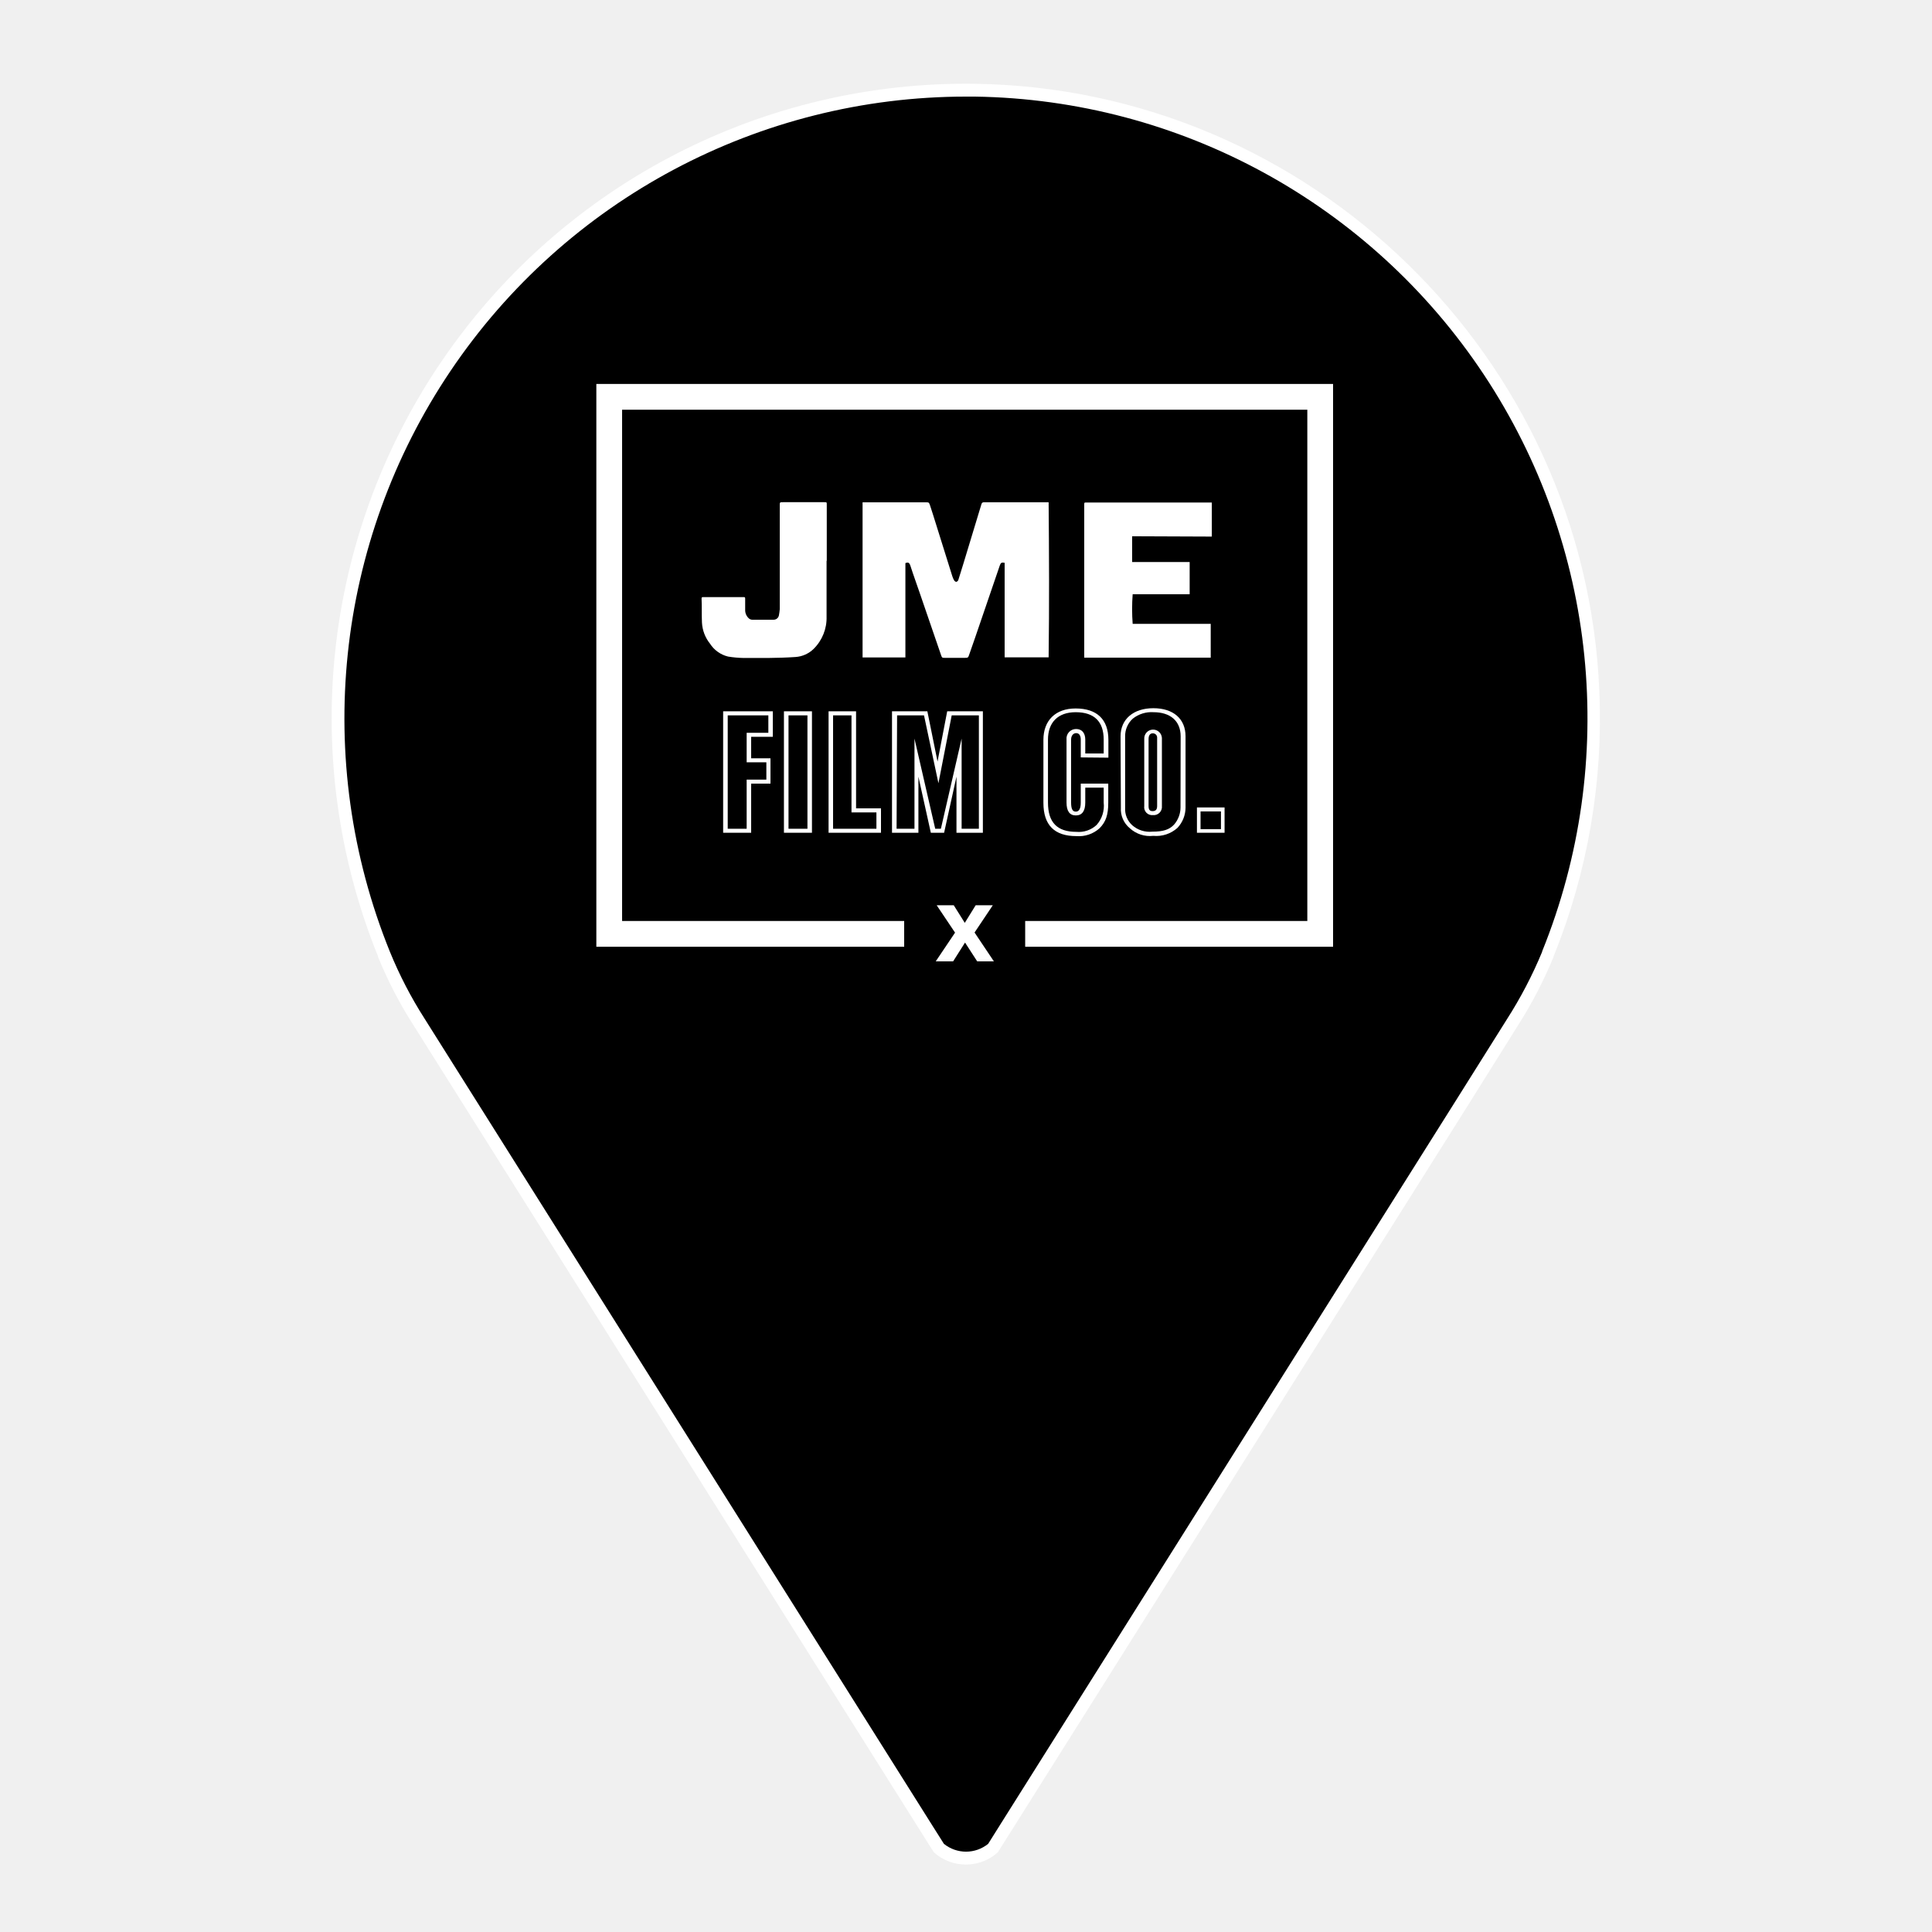
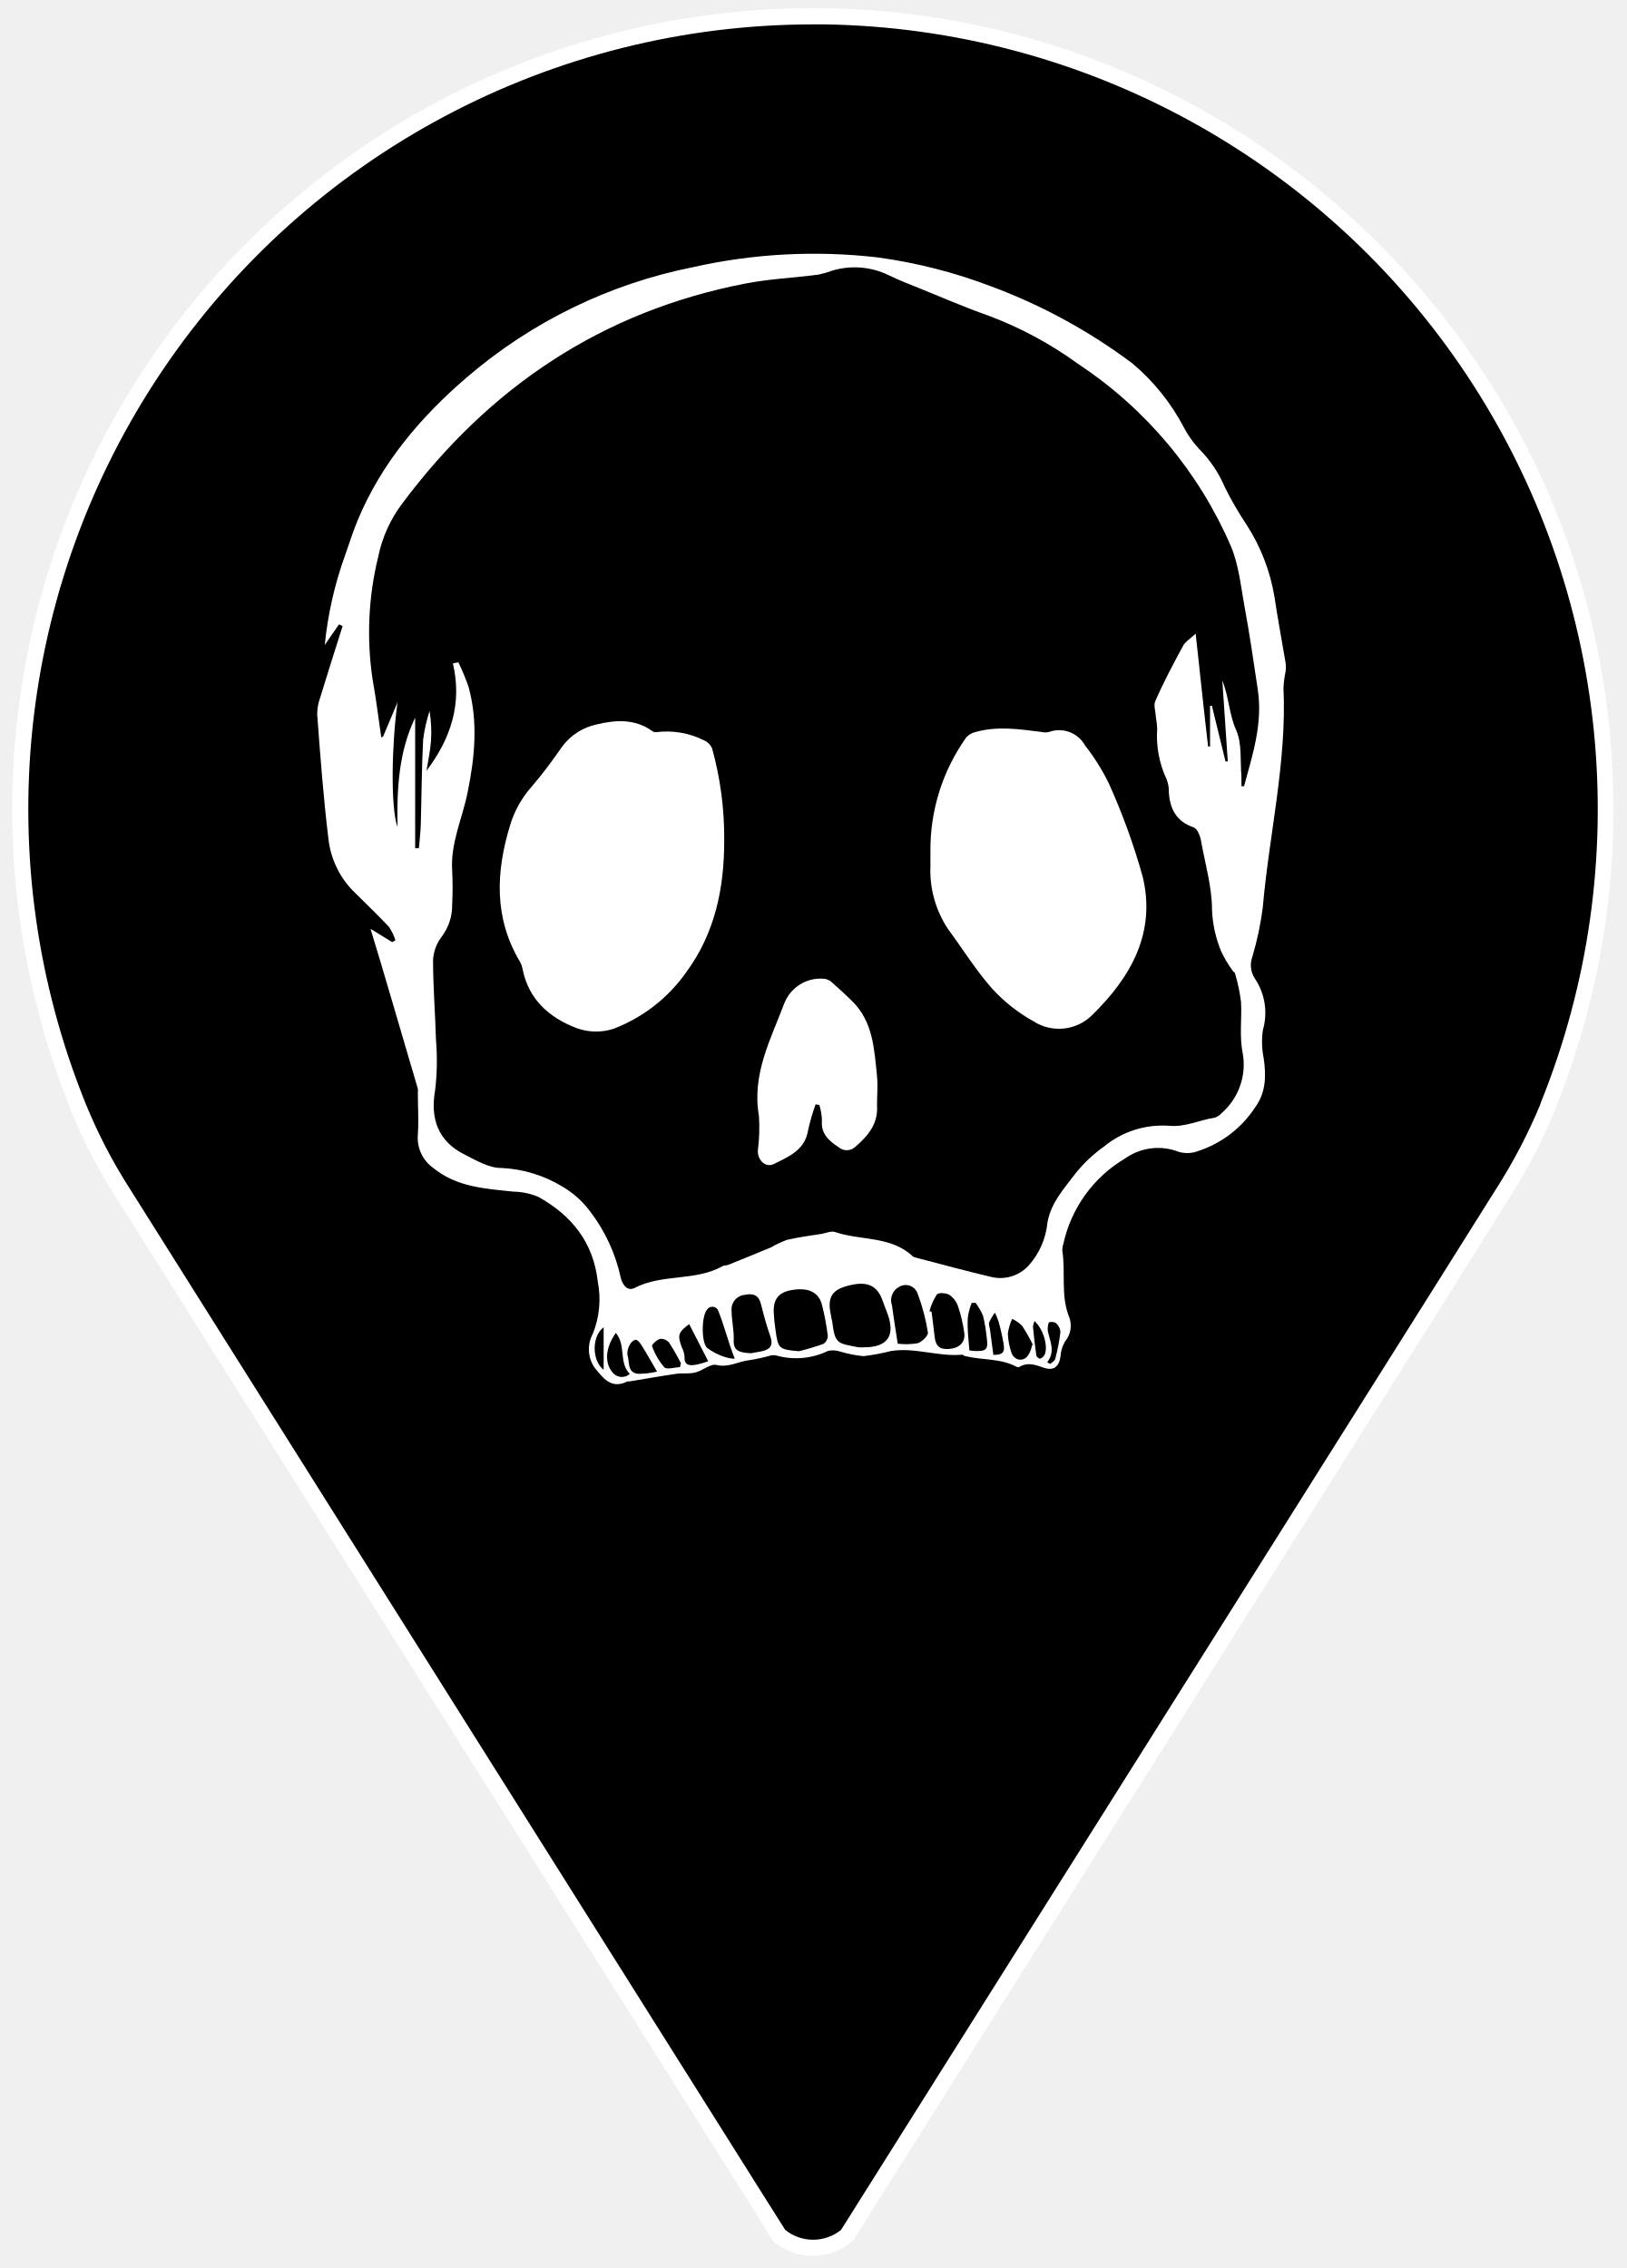
- <svg xmlns="http://www.w3.org/2000/svg" id="Layer_1" data-name="Layer 1" viewBox="0 0 300 300">
-   <defs>
-     <style>.cls-1{fill:#fff;}.cls-2{fill:none;stroke:#fff;stroke-miterlimit:10;stroke-width:4px;}</style>
-   </defs>
-   <path d="M150,288.5a6.42,6.42,0,0,1-4.19-1.54L73.18,171.53l-8.09-12.84a65,65,0,0,1-5.43-10.49A97.52,97.52,0,0,1,150,14h1.4a97.54,97.54,0,0,1,89,134.11,67.23,67.23,0,0,1-5.54,10.67L154.2,287A6.43,6.43,0,0,1,150,288.5Z" />
-   <path class="cls-1" d="M150,15h1.39a96.55,96.55,0,0,1,88.07,132.74l0,.06A66.67,66.67,0,0,1,234,158.26L226,171,155.52,283l-2.08,3.31a5.46,5.46,0,0,1-6.87,0L144.48,283,74,171l-8.08-12.84a64.24,64.24,0,0,1-5.37-10.36l0,0h0A96.54,96.54,0,0,1,150,15m0-2A98.53,98.53,0,0,0,58.7,148.5l0,.07a65.15,65.15,0,0,0,5.52,10.65l8.08,12.84,70.46,112,2.25,3.57a7.45,7.45,0,0,0,9.93,0l2.24-3.56L227.65,172.1l8-12.78a68.1,68.1,0,0,0,5.59-10.75l0-.07a98.3,98.3,0,0,0,7.1-41.22c-2.17-51.93-45-93.54-97-94.27Z" />
-   <path class="cls-1" d="M133.94,78h9.84c.41,0,.47,0,.62.43s.31.94.46,1.42q1.5,4.78,3,9.58a3.39,3.39,0,0,0,.29.68c.07.11.23.25.34.24a.46.46,0,0,0,.31-.27c.3-.92.57-1.85.86-2.77l2.73-9c.07-.25.18-.32.44-.32h10c.07,8,.11,16,0,24.08H156V87.39c-.5-.09-.6,0-.75.41L151.42,99l-.93,2.67c-.15.45-.19.48-.66.48h-3.1c-.41,0-.46,0-.6-.42q-1.65-4.83-3.32-9.67c-.48-1.41-1-2.82-1.45-4.23-.16-.47-.34-.56-.77-.39v14.65h-6.65Z" />
-   <path class="cls-1" d="M175.8,83.27v4h8.93v5h-8.85a30.71,30.71,0,0,0,0,4.6H188v5.25H168.36V78.37c0-.33,0-.34.34-.34l9.69,0c2.73,0,5.45,0,8.18,0h1.6v5.29Z" />
-   <path class="cls-1" d="M128.35,87.09c0,2.89,0,5.78,0,8.66a6.76,6.76,0,0,1-2,5,4.43,4.43,0,0,1-2.84,1.27c-1.42.1-2.84.13-4.27.15-1.25,0-2.51,0-3.76,0a16.5,16.5,0,0,1-2.43-.22,4.62,4.62,0,0,1-2.8-2A5.7,5.7,0,0,1,109,96.67c-.06-1.24,0-2.48-.06-3.73,0-.17.06-.22.22-.22q3.15,0,6.3,0c.17,0,.25,0,.25.23,0,.58,0,1.16,0,1.73a1.71,1.71,0,0,0,.58,1.35.77.77,0,0,0,.51.2c1.09,0,2.18,0,3.27,0a.83.83,0,0,0,.88-.68c.07-.31.09-.63.13-.94a.41.41,0,0,0,0-.11l0-16c0-.52,0-.52.53-.52H128c.38,0,.38,0,.38.39v8.71Z" />
-   <path class="cls-1" d="M120,114.41h-3.36v3.34h3v3.93h-3v7.63h-4.35V110.45H120Zm-7-3.33v17.61h2.94v-7.63H119v-2.69h-3.06v-4.58h3.37v-2.71Z" />
-   <path class="cls-1" d="M126.08,129.31h-4.35V110.45h4.35Zm-3.64-18.23v17.61h2.94V111.08Z" />
-   <path class="cls-1" d="M132.93,125.52h3.87v3.79h-8.14V110.45h4.27Zm-3.57-14.44v17.61h6.73v-2.54h-3.87V111.08Z" />
-   <path class="cls-1" d="M144,110.45l1.58,7.81,1.5-7.81h5.54v18.86h-4.1V120.6l-1.92,8.71h-2.06l-1.93-8.71v8.71h-4.1V110.45Zm-4.78,18.24H142v-14l3.22,14h.88l3.22-14v14H152V111.08h-4.22l-2.06,10.54-2.24-10.54h-4.18Z" />
-   <path class="cls-1" d="M167.82,117.61v-2.77c0-.63-.26-1-.71-1s-.79.39-.79,1v9.78c0,1,.23,1.41.73,1.41s.77-.45.77-1.41v-2.94h4.27v2.94c0,1.92-.37,3-1.36,4a4.8,4.8,0,0,1-3.59,1.21c-3.42,0-5.12-1.72-5.12-5.17v-9.78c0-3,1.87-4.87,5-4.87,3.31,0,5.09,1.7,5.09,4.87v2.77Zm3.56-2.77c0-2.8-1.47-4.25-4.35-4.25-2.72,0-4.3,1.56-4.3,4.25v9.78c0,3.08,1.41,4.55,4.41,4.55a4.07,4.07,0,0,0,3.14-1.07,4.46,4.46,0,0,0,1.1-3.48V122.3h-2.86v2.32c0,1.33-.5,2-1.47,2s-1.44-.7-1.44-2v-9.78a1.48,1.48,0,0,1,1.5-1.64c.88,0,1.41.62,1.41,1.64V117h2.86Z" />
-   <path class="cls-1" d="M174,114.33c0-2.66,2-4.36,5.09-4.36s5,1.64,5,4.36v11.08a4.63,4.63,0,0,1-1.25,3.14,4.92,4.92,0,0,1-3.76,1.24,4.61,4.61,0,0,1-3.64-1.18,3.82,3.82,0,0,1-1.39-3.2Zm9.33,0c0-2.35-1.58-3.74-4.21-3.74a4.67,4.67,0,0,0-3.22,1,3.62,3.62,0,0,0-1.19,2.75v11.08a3.39,3.39,0,0,0,1.1,2.72,4.06,4.06,0,0,0,3.11,1c1.7,0,2.66-.31,3.39-1.1a4.06,4.06,0,0,0,1-2.66Zm-5.65.42a1.37,1.37,0,1,1,2.74-.17v10.58a1.28,1.28,0,0,1-1.41,1.41,1.23,1.23,0,0,1-1.33-1.41Zm2-.17a.66.66,0,0,0-.68-.71c-.42,0-.65.32-.65.88v10.41c0,.56.17.79.63.79s.7-.23.7-.79Z" />
-   <path class="cls-1" d="M190.15,125.38v3.93h-4.29v-3.93Zm-3.73,3.37h3.17V126h-3.17Z" />
-   <path class="cls-1" d="M151.74,149.28l-1.89-2.92L148,149.28H145.3l3-4.46-2.85-4.25h2.65l1.71,2.73,1.69-2.73h2.66l-2.83,4.23,3,4.48Z" />
-   <polyline class="cls-2" points="140.4 145.01 94.6 145.01 94.6 61.62 205 61.62 205 145.01 159.19 145.01" />
+ <svg xmlns="http://www.w3.org/2000/svg" viewBox="0 0 200 279">
+   <path d="m100 276.5a6.42 6.42 0 0 1 -4.19-1.5l-72.63-115.47-8.09-12.84a65 65 0 0 1 -5.43-10.49 97.52 97.52 0 0 1 90.34-134.2h1.4a97.54 97.54 0 0 1 89 134.11 67.23 67.23 0 0 1 -5.54 10.67l-80.66 128.22a6.43 6.43 0 0 1 -4.2 1.5z" />
+   <g fill="#fff">
+     <path d="m100 3h1.39a96.55 96.55 0 0 1 88.07 132.74v.06a66.67 66.67 0 0 1 -5.46 10.46l-8 12.74-70.48 112-2.08 3.31a5.46 5.46 0 0 1 -6.87 0l-2.09-3.31-70.48-112-8.08-12.84a64.24 64.24 0 0 1 -5.37-10.36 96.54 96.54 0 0 1 89.45-132.8m0-2a98.53 98.53 0 0 0 -91.3 135.5v.07a65.15 65.15 0 0 0 5.52 10.65l8.08 12.84 70.49 111.94 2.21 3.61a7.45 7.45 0 0 0 9.93 0l2.24-3.56 70.48-111.95 8-12.78a68.1 68.1 0 0 0 5.59-10.75v-.07a98.3 98.3 0 0 0 7.1-41.22c-2.17-51.93-45-93.54-97-94.27z" />
+     <path d="m45.57 114.26 2.67 1.64.39-.23a6.23 6.23 0 0 0 -.8-1.66c-1.43-1.53-3-3-4.44-4.45a10.89 10.89 0 0 1 -3-6.39c-.62-5.08-1-10.19-1.38-15.3a5.93 5.93 0 0 1 .35-2c.91-3 1.85-5.91 2.78-8.86l-.45-.2-1.75 2.53a46 46 0 0 1 2.55-11.17c.49-1.4.94-2.81 1.5-4.17 2.91-7 7.71-12.68 13.41-17.57a61 61 0 0 1 27.85-13.57 67.91 67.91 0 0 1 22.65-1.2 62.79 62.79 0 0 1 14 3.57 69 69 0 0 1 17.35 9.46 26.11 26.11 0 0 1 6.37 7.93 12 12 0 0 0 1.84 2.59 15.09 15.09 0 0 1 3.21 4.79 42.32 42.32 0 0 0 2.64 4.55 23.36 23.36 0 0 1 3.43 8.86c.4 2.71.92 5.41 1.37 8.12a3.9 3.9 0 0 1 0 1.08 13 13 0 0 0 -.26 2c.42 9.14-1.76 18-2.55 27.06a38.16 38.16 0 0 1 -1.27 6 3 3 0 0 0 .29 2.69 7.55 7.55 0 0 1 1 6.34 10 10 0 0 0 .1 3.49c.3 2.16.3 4.18-1.08 6.07a13.36 13.36 0 0 1 -7.11 5.38 3.68 3.68 0 0 1 -2.27.05 7 7 0 0 0 -6.59.82 16.22 16.22 0 0 0 -7.59 10.5 2.55 2.55 0 0 0 -.13.85c.42 2.66-.2 5.41.78 8a3 3 0 0 1 -.43 3.14 4 4 0 0 0 -.57 1.84c-.17 1.3-.84 1.84-2.1 1.4-1-.35-1.93-.7-2.94-.1a.41.41 0 0 1 -.36 0c-2-1.07-4.2-.8-6.28-1.31-.16 0-.31-.2-.45-.18-2.94.26-5.8-.93-8.73-.45a26.6 26.6 0 0 1 -3.37.63 15.25 15.25 0 0 1 -2.92-.58 2.75 2.75 0 0 0 -1.44-.07 9 9 0 0 1 -6.36.57 1.51 1.51 0 0 0 -.7 0 23.68 23.68 0 0 1 -2.6.57c-1.35.14-2.55.95-4.06.59-.74-.18-1.69.7-2.58.92s-1.58.05-2.35.17c-1.94.28-3.86.62-5.79.94-.08 0-.17 0-.24 0-2 1-3-.44-4-1.65a4 4 0 0 1 -.25-4.22 11.36 11.36 0 0 0 .61-6.41c-.55-4.87-3.23-8.14-7.3-10.42a8.23 8.23 0 0 0 -3.08-.65c-3.45-.37-6.93-.54-9.81-2.88a4.56 4.56 0 0 1 -1.94-4.13c.12-1.71 0-3.43 0-5.15a2 2 0 0 0 0-.49q-1.61-5.52-3.23-11c-.82-2.84-1.66-5.6-2.59-8.68zm10.13-32.65.67-.14a27.53 27.53 0 0 1 1.25 3c1.2 4.35.77 8.7-.11 13-.64 3.21-2.12 6.24-1.9 9.62a41.81 41.81 0 0 1 0 4.19 6.39 6.39 0 0 1 -1.25 3.9 5.17 5.17 0 0 0 -1.1 2.93c0 3.28.27 6.55.36 9.83a30.62 30.62 0 0 1 -.11 6.21c-.62 3.46.4 6.24 3.52 7.82 1.48.75 3.11 1.74 4.66 1.71a15.82 15.82 0 0 1 7.53 2.32 11.53 11.53 0 0 1 3.34 3 20.57 20.57 0 0 1 3.79 8.21c.25.94.85 1.66 1.71 1.22 3.42-1.77 7.48-.78 10.84-2.69.16-.1.41-.05.6-.12 1.76-.71 3.53-1.42 5.29-2.16a13.6 13.6 0 0 1 2-.94c1.39-.33 2.82-.5 4.23-.73.57-.1 1.21-.4 1.69-.23 3.16 1.08 6.87.45 9.56 3a.74.74 0 0 0 .34.14c3.09.8 6.17 1.65 9.28 2.38a4.72 4.72 0 0 0 4.61-1.39 9.21 9.21 0 0 0 2.32-5.29c.44-2.46 2-4.11 3.34-5.91a17.49 17.49 0 0 1 3.62-3.45 11.31 11.31 0 0 1 8-2.55c2 .19 3.75-.72 5.62-1a1.81 1.81 0 0 0 .81-.53 7.93 7.93 0 0 0 2.64-7.33c-.45-2.2-.1-4.26-.22-6.37a21.34 21.34 0 0 0 -.73-3.48c0-.14-.22-.24-.3-.37a14.66 14.66 0 0 1 -1.41-2.37 14.89 14.89 0 0 1 -1.13-5.12c0-2.82-.84-5.63-1.34-8.44a4 4 0 0 0 -.39-1.16 1.17 1.17 0 0 0 -.58-.56c-2.08-.72-2.88-2.26-3-4.34a3.81 3.81 0 0 0 -.27-1.55 12.52 12.52 0 0 1 -1.16-6.23 10.09 10.09 0 0 0 -.17-1.44c0-.65-.31-1.41-.07-1.93 1-2.32 2.21-4.58 3.42-6.82.29-.54.91-.89 1.55-1.5.54 4.88 1 9.38 1.53 13.88h.24v-5h.23q.83 3.42 1.67 6.84h.28q-.34-5-.67-9.94c.82 2 .81 4.08 1.7 6.09.74 1.66.48 3.76.65 5.67v1.23h.32c1.06-3.88 2.32-7.74 1.69-11.89-.51-3.41-1-6.82-1.63-10.21-.46-2.5-.7-5.11-1.67-7.41a51.15 51.15 0 0 0 -18.72-22.39 46.49 46.49 0 0 0 -11.13-6c-2.85-1-5.63-2.21-8.44-3.35-1.27-.51-2.56-1-3.79-1.61a9.59 9.59 0 0 0 -6.92-.58 13.31 13.31 0 0 1 -1.71.5c-3 .39-6.07.53-9 1.1-17.6 3.41-31.48 12.7-42.16 27a16.19 16.19 0 0 0 -3 6.59 39.08 39.08 0 0 0 -.69 15.15c.43 2.35.71 4.72 1.06 7.09l.22-.09 1.78-4.23c-.7 5-.89 12.87 0 15.36-.1-4.84.17-9.31 2.17-13.47v16.06h.46c.08-1 .2-1.92.23-2.89.1-3.49.11-7 .29-10.47a20 20 0 0 1 .79-3.52 16.14 16.14 0 0 1 .17 3.76c-.09 1.2-.36 2.4-.55 3.6 2.98-3.94 4.42-8.25 3.25-13.21zm50.57 84.13c2.87 0 3.87-1.4 2.89-4.11-.18-.5-.39-1-.56-1.49-.69-2.08-2-2.64-4.51-1.92-1.87.52-2.38 1.53-1.87 3.68 0 .24.11.48.14.72.33 2.75.68 2.62 3.18 3.11a3.55 3.55 0 0 0 .73.01zm-8 .48a30.69 30.69 0 0 0 3-.9 1.25 1.25 0 0 0 .54-1 31.58 31.58 0 0 0 -.7-3.74c-.38-1.58-1.62-2.2-3.57-1.91-1.73.25-2.46 1.09-2.38 2.8a20.83 20.83 0 0 0 .21 2.09c.32 2.37.42 2.44 2.85 2.66zm-5.91.25 1.18-.21c1-.19 1.64-.6 1.21-1.83s-.83-2.66-1.16-4c-.28-1.14-1-1.36-2-1.14a1.77 1.77 0 0 0 -1.62 1.86c0 1.21.3 2.42.27 3.63-.11 1.5.84 1.6 2.07 1.69zm18.1-1.17a8.4 8.4 0 0 0 2.39-.06c.53-.15 1.33-.94 1.27-1.32a23.78 23.78 0 0 0 -1.26-4.77 1.55 1.55 0 0 0 -2.24-.87 1.87 1.87 0 0 0 -.92 2.3c.21 1.5.43 3.01.71 4.72zm3.9-4 .21.08c.12 1 .26 1.95.36 2.92.12 1.29.6 1.74 1.83 1.64s2-.82 1.83-2a17.51 17.51 0 0 0 -.75-3.2 2.82 2.82 0 0 0 -1.06-1.44c-.41-.25-1.33-.32-1.56-.06a6.89 6.89 0 0 0 -.91 2.08zm-24 5.83c-.25-.67-.42-1.12-.57-1.57-.48-1.43-.88-2.88-1.43-4.26a.78.78 0 0 0 -1.4-.2c-.69.79-.73 4 0 4.71a7.24 7.24 0 0 0 2.12 1.1 5.12 5.12 0 0 0 1.19.24zm36.67-1.7a22.18 22.18 0 0 0 -1.32-2.33 4.29 4.29 0 0 0 -1.23-.86 6.7 6.7 0 0 0 -.53 1.82 8.49 8.49 0 0 0 .45 2.37 1.28 1.28 0 0 0 .72.77c.88.28 1.54-.38 1.82-1.75zm-7.72.69a3.43 3.43 0 0 0 .52.07c1.51.06 1.73-.18 1.52-1.68a19.55 19.55 0 0 0 -.45-2.65 7.94 7.94 0 0 0 -.91-1.59h-.48a7.32 7.32 0 0 0 -.48 1.82c-.09 1.31.07 2.56.19 4.05zm-32.21 1.33-2.34-4.56c-1.36 1-1.46 1.37-.91 2.84a3.2 3.2 0 0 1 .34 1.16c-.07 1.09.63 1.12 1.35 1a9.07 9.07 0 0 0 1.56-.44zm-6.29 1.28c-.75-1.29-1.34-2.35-2-3.38-.15-.24-.46-.56-.65-.54a1.1 1.1 0 0 0 -.68.58 2.06 2.06 0 0 0 -.32 1.28c.3.84-.06 2.16 1.28 2.33a10.32 10.32 0 0 0 2.37-.27zm2.82-.55.11-.49a28.14 28.14 0 0 0 -1.44-2.51 1.3 1.3 0 0 0 -1.11-.48c-.41.11-1.07.74-1 .88a8.1 8.1 0 0 0 1.51 2.62c.3.32 1.3 0 1.93-.02zm-6.16.84c-1.4-1.37-.44-3.51-1.73-5.05-1.27 1.77-1.41 3.62-.46 4.79a1.46 1.46 0 0 0 2.19.24zm44.7-2.35c.27 0 .83 0 1.11-.26s.2-.8.13-1.2a26.52 26.52 0 0 0 -.6-2.64 9.2 9.2 0 0 0 -.44-1.09 5.52 5.52 0 0 0 -.71 1.18c-.1.27.07.63.11 1 .13.9.23 1.85.4 3.01zm5.06-4.16a2.81 2.81 0 0 0 -.19.69c.12 1.18.24 2.36.41 3.53 0 .16.35.44.46.41a1 1 0 0 0 .57-.49c.45-1.05-.16-3.14-1.25-4.14zm1.56 5.07.37.21c.21-.21.56-.37.62-.61a25.4 25.4 0 0 0 .64-3.33 1.64 1.64 0 0 0 -.56-1.1 1.12 1.12 0 0 0 -.86-.08 2.08 2.08 0 0 0 -.12 1.13c.28 1.25.93 2.48-.09 3.78zm-54.55-4.3c-1.55 1.15-1.39 4.22 0 5.22z" />
+     <path d="m89.07 103.41c0 5.83-1.12 11.34-4.65 16.16a19.39 19.39 0 0 1 -9 7 7 7 0 0 1 -4.52-.1c-3.35-1.28-5.91-3.53-6.64-7.31a2.9 2.9 0 0 0 -.29-.81c-3.24-5.42-3-11.08-1.22-16.88a12.62 12.62 0 0 1 2.61-4.67c1.36-1.57 2.6-3.26 3.81-5a7.11 7.11 0 0 1 4.2-2.68c2.3-.56 4.71-.73 6.84.81a.73.73 0 0 0 .46.14 10.3 10.3 0 0 1 5.91 1 1.91 1.91 0 0 1 1 1 41.16 41.16 0 0 1 1.49 11.34z" />
+     <path d="m114.43 104.79a23.79 23.79 0 0 1 4.41-14.08 2.18 2.18 0 0 1 1.14-.66c2.72-.77 5.45-.34 8.17 0a1.82 1.82 0 0 0 .84 0 3.66 3.66 0 0 1 4.47 1.67 26.36 26.36 0 0 1 2.91 4.65 80.45 80.45 0 0 1 4.15 11.42c1.7 6.91-1.43 12.42-6.19 17.07a5.79 5.79 0 0 1 -7.22.78 20.14 20.14 0 0 1 -5.07-4c-2-2.25-3.61-4.86-5.41-7.3a13 13 0 0 1 -2.2-7.81c-.01-.59 0-1.17 0-1.74z" />
+     <path d="m100.31 135.85a24.91 24.91 0 0 0 -.93 3.21c-.39 2.43-2.38 3.22-4.18 4.12-1 .51-2-.38-2-1.6a22.25 22.25 0 0 0 .14-4.3c-.9-5.12 1.45-9.44 3.15-13.93a4.77 4.77 0 0 1 4.79-2.95 1.63 1.63 0 0 1 .89.32c.9.78 1.77 1.59 2.62 2.42 2.6 2.55 2.73 5.94 3.07 9.23.12 1.18 0 2.39 0 3.57.17 2.28-1.08 3.77-2.65 5.12a1.53 1.53 0 0 1 -2 .12c-1.21-.81-2.28-1.65-2.12-3.36a7.48 7.48 0 0 0 -.32-1.89z" />
+   </g>
</svg>
